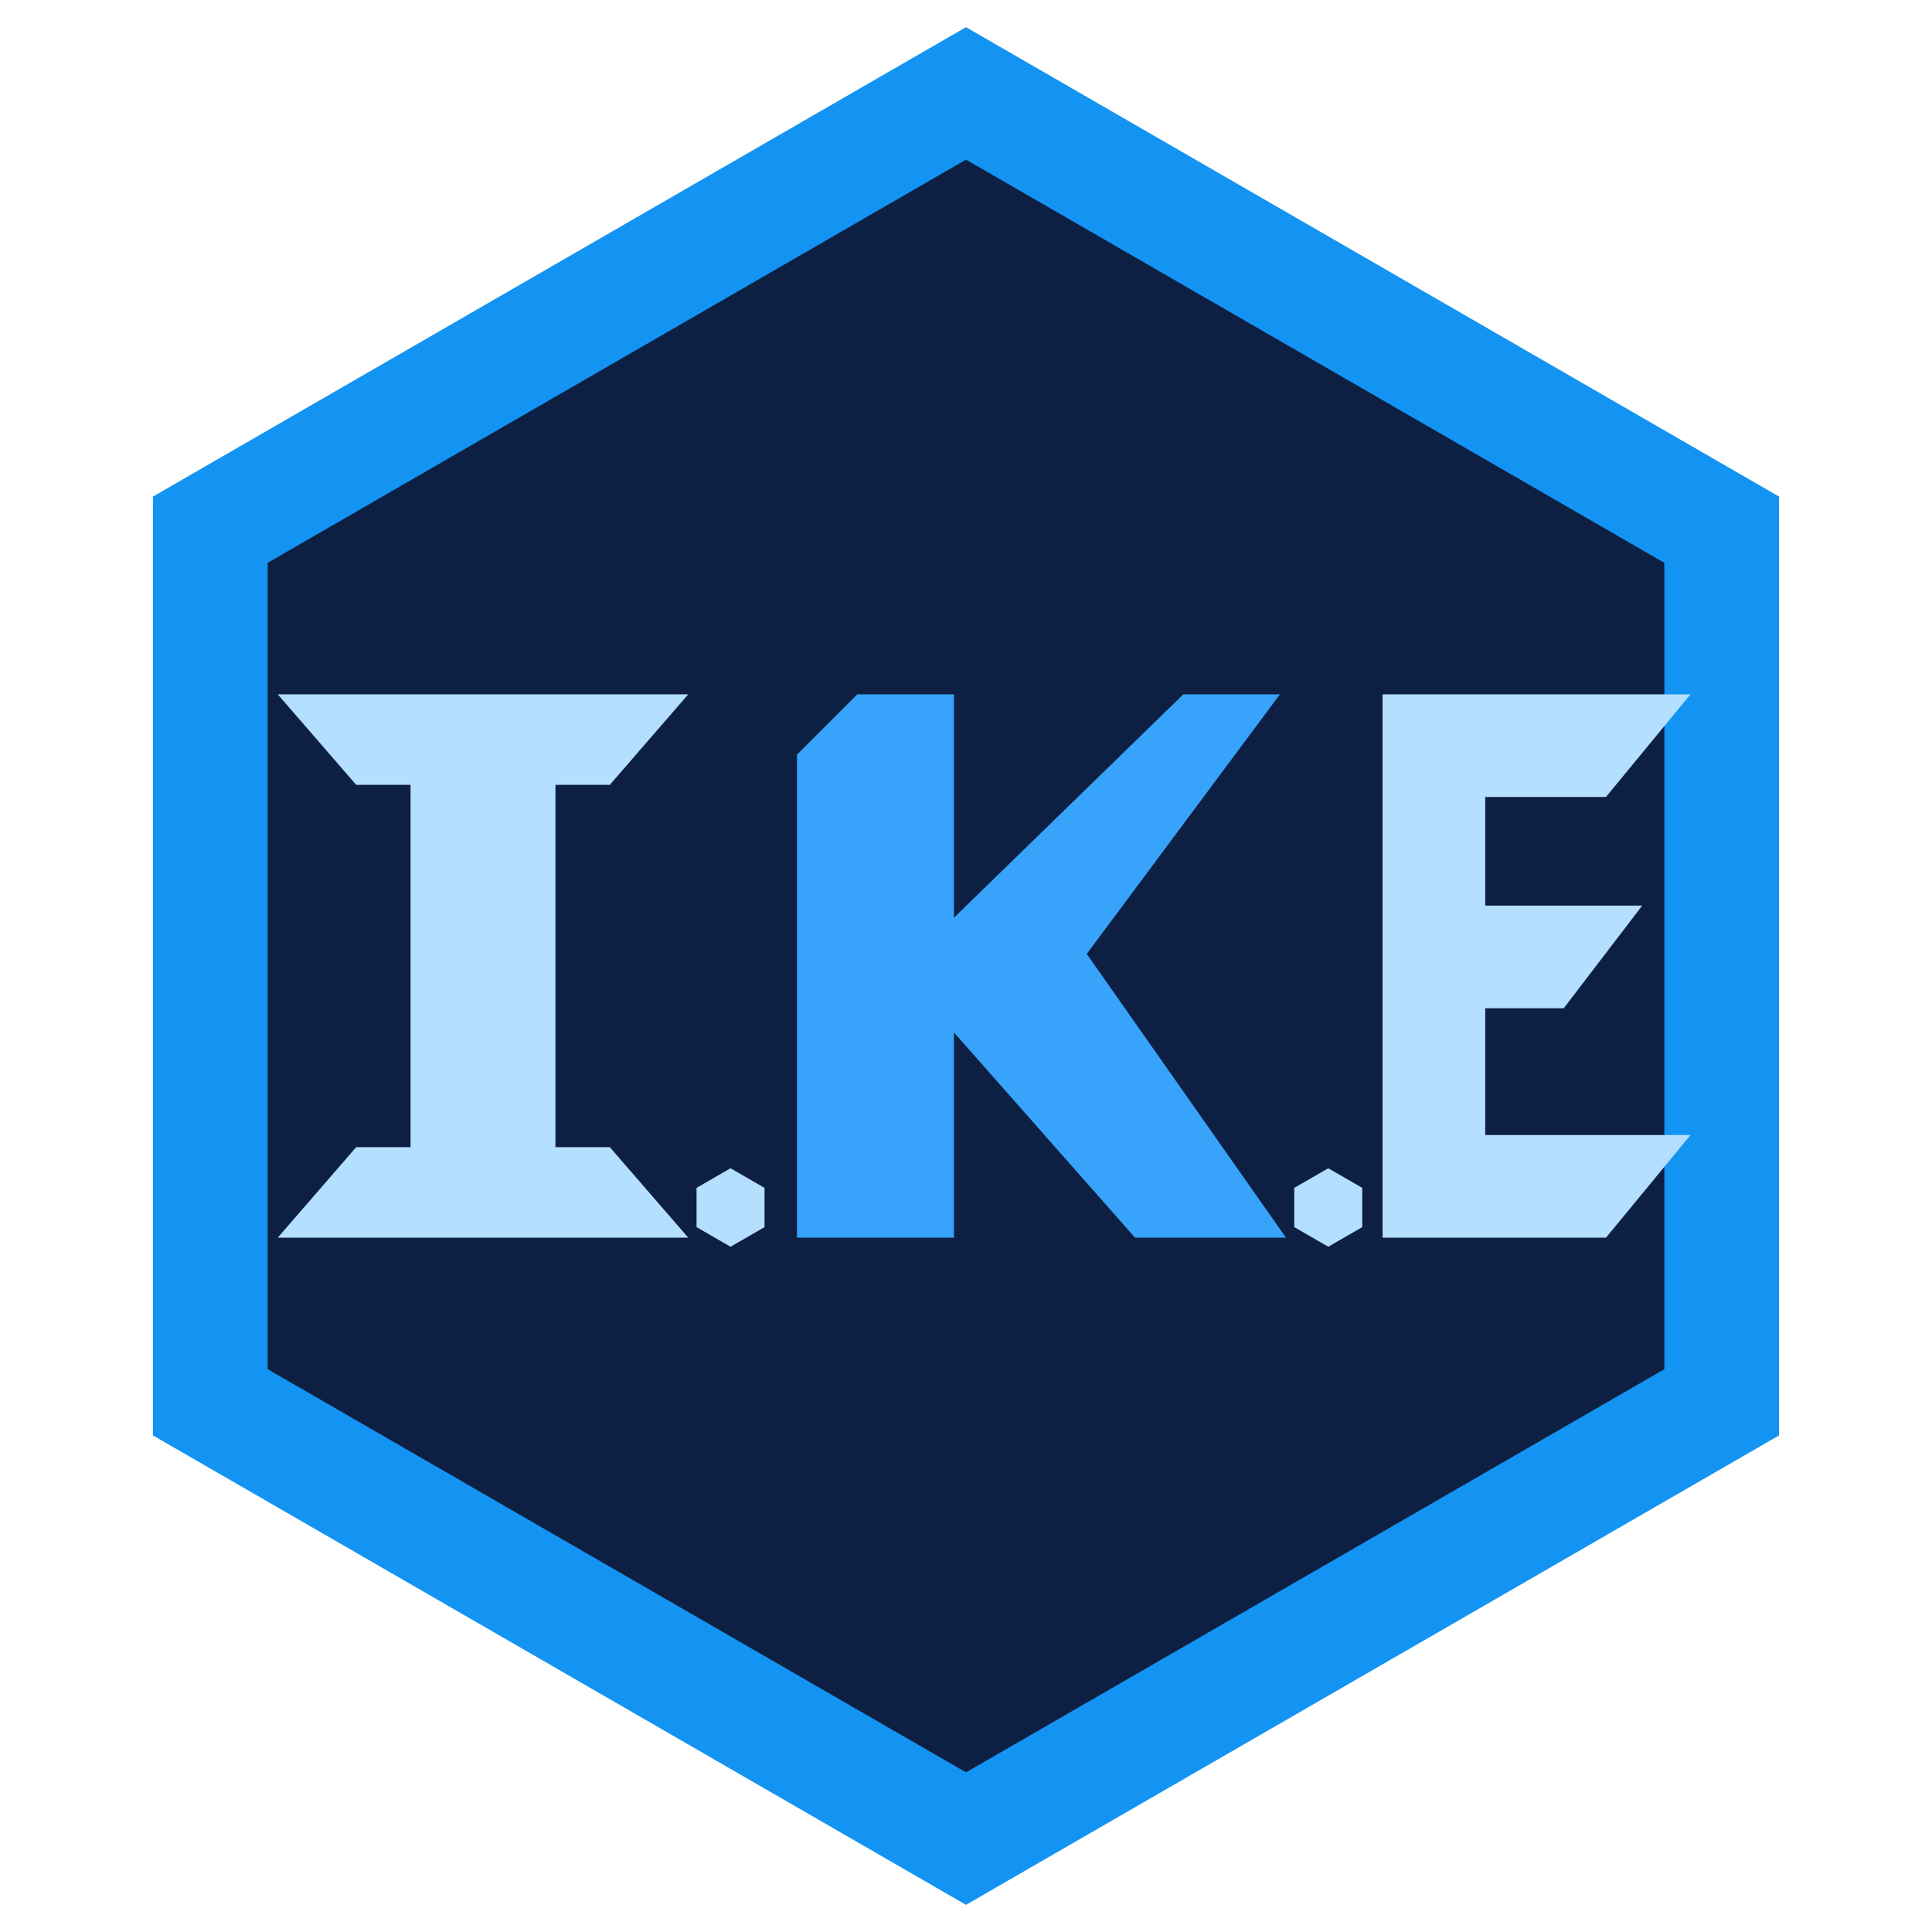
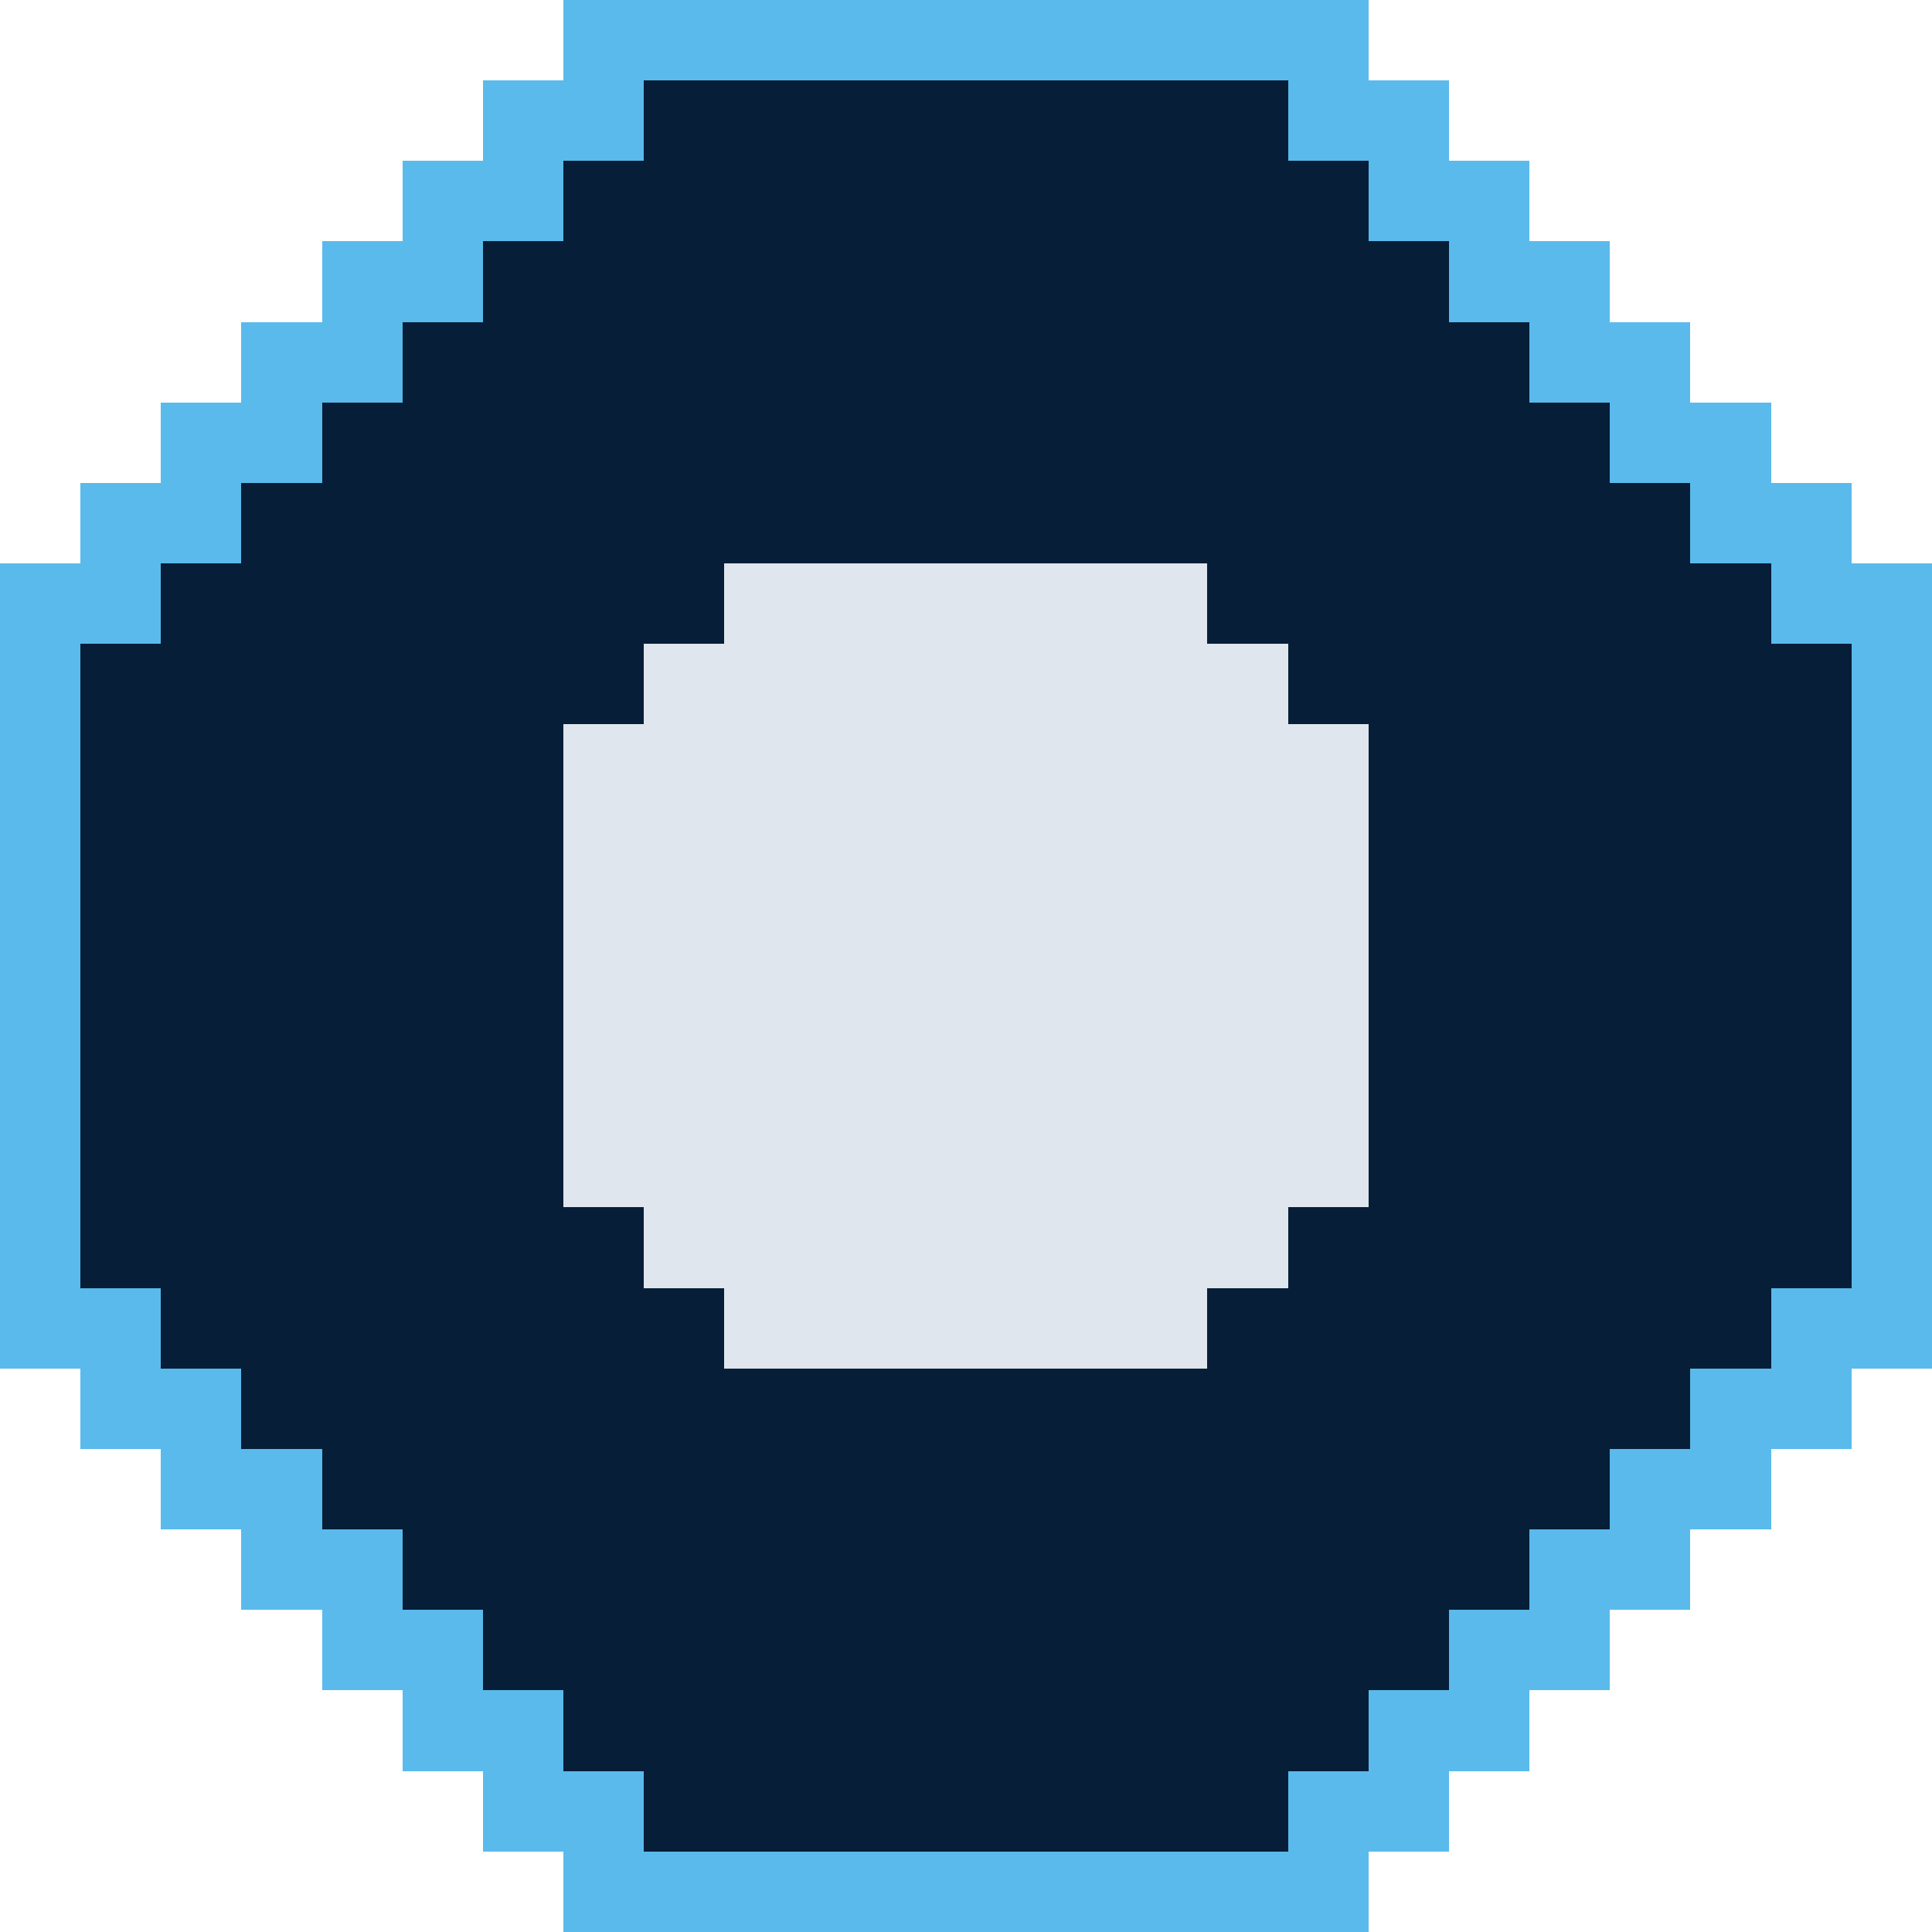
- <svg xmlns="http://www.w3.org/2000/svg" width="24" height="24" viewBox="0 0 32 32">
-   <polygon points="16,0.45 29.467,8.225 29.467,23.775 16,31.55 2.533,23.775 2.533,8.225" fill="#1494F2" />
-   <polygon points="16,2.644 27.567,9.322 27.567,22.678 16,29.356 4.433,22.678 4.433,9.322" fill="#0D2043" />
-   <path d="M4.6 11.5H11.4L10.1 13H9.2L9.2 19H10.1L11.4 20.5H4.6L5.9 19H6.8V13H5.9Z" fill="#B4DFFF" />
-   <path d="M13.2 12.5L14.2 11.5H15.8V15.2L19.6 11.5H21.2L18 15.8L21.3 20.5H18.8L15.8 17.1V20.5H13.2Z" fill="#37A3FA" />
-   <path d="M22.9 11.5H28L26.6 13.2H24.6V15H27.2L25.9 16.7H24.6V18.8H28L26.6 20.5H22.9Z" fill="#B4DFFF" />
-   <polygon points="12.1,19.35 12.663,19.675 12.663,20.325 12.1,20.65 11.537,20.325 11.537,19.675" fill="#B4DFFF" />
-   <polygon points="22,19.35 22.563,19.675 22.563,20.325 22,20.65 21.437,20.325 21.437,19.675" fill="#B4DFFF" />
+ <svg xmlns="http://www.w3.org/2000/svg" width="24" height="24" viewBox="0 0 24 24" shape-rendering="crispEdges">
+   <path d="M7 0h10v1h-10Z M6 1h2v1h-2Z M16 1h2v1h-2Z M5 2h2v1h-2Z M17 2h2v1h-2Z M4 3h2v1h-2Z M18 3h2v1h-2Z M3 4h2v1h-2Z M19 4h2v1h-2Z M2 5h2v1h-2Z M20 5h2v1h-2Z M1 6h2v1h-2Z M21 6h2v1h-2Z M0 7h2v1h-2Z M22 7h2v1h-2Z M0 8h1v1h-1Z M23 8h1v1h-1Z M0 9h1v1h-1Z M23 9h1v1h-1Z M0 10h1v1h-1Z M23 10h1v1h-1Z M0 11h1v1h-1Z M23 11h1v1h-1Z M0 12h1v1h-1Z M23 12h1v1h-1Z M0 13h1v1h-1Z M23 13h1v1h-1Z M0 14h1v1h-1Z M23 14h1v1h-1Z M0 15h1v1h-1Z M23 15h1v1h-1Z M0 16h2v1h-2Z M22 16h2v1h-2Z M1 17h2v1h-2Z M21 17h2v1h-2Z M2 18h2v1h-2Z M20 18h2v1h-2Z M3 19h2v1h-2Z M19 19h2v1h-2Z M4 20h2v1h-2Z M18 20h2v1h-2Z M5 21h2v1h-2Z M17 21h2v1h-2Z M6 22h2v1h-2Z M16 22h2v1h-2Z M7 23h10v1h-10Z" fill="#3DAEE9" fill-opacity="0.85" />
+   <path d="M8 1h8v1h-8Z M7 2h10v1h-10Z M6 3h12v1h-12Z M5 4h14v1h-14Z M4 5h16v1h-16Z M3 6h18v1h-18Z M2 7h20v1h-20Z M1 8h22v1h-22Z M1 9h22v1h-22Z M1 10h22v1h-22Z M1 11h22v1h-22Z M1 12h22v1h-22Z M1 13h22v1h-22Z M1 14h22v1h-22Z M1 15h22v1h-22Z M2 16h20v1h-20Z M3 17h18v1h-18Z M4 18h16v1h-16Z M5 19h14v1h-14Z M6 20h12v1h-12Z M7 21h10v1h-10Z M8 22h8v1h-8Z" fill="#061E37" />
+   <path d="M9 7h6v1h-6Z M8 8h8v1h-8Z M7 9h10v1h-10Z M7 10h10v1h-10Z M7 11h10v1h-10Z M7 12h10v1h-10Z M7 13h10v1h-10Z M7 14h10v1h-10Z M8 15h8v1h-8Z M9 16h6v1h-6Z" fill="#E0E6EE" />
</svg>
